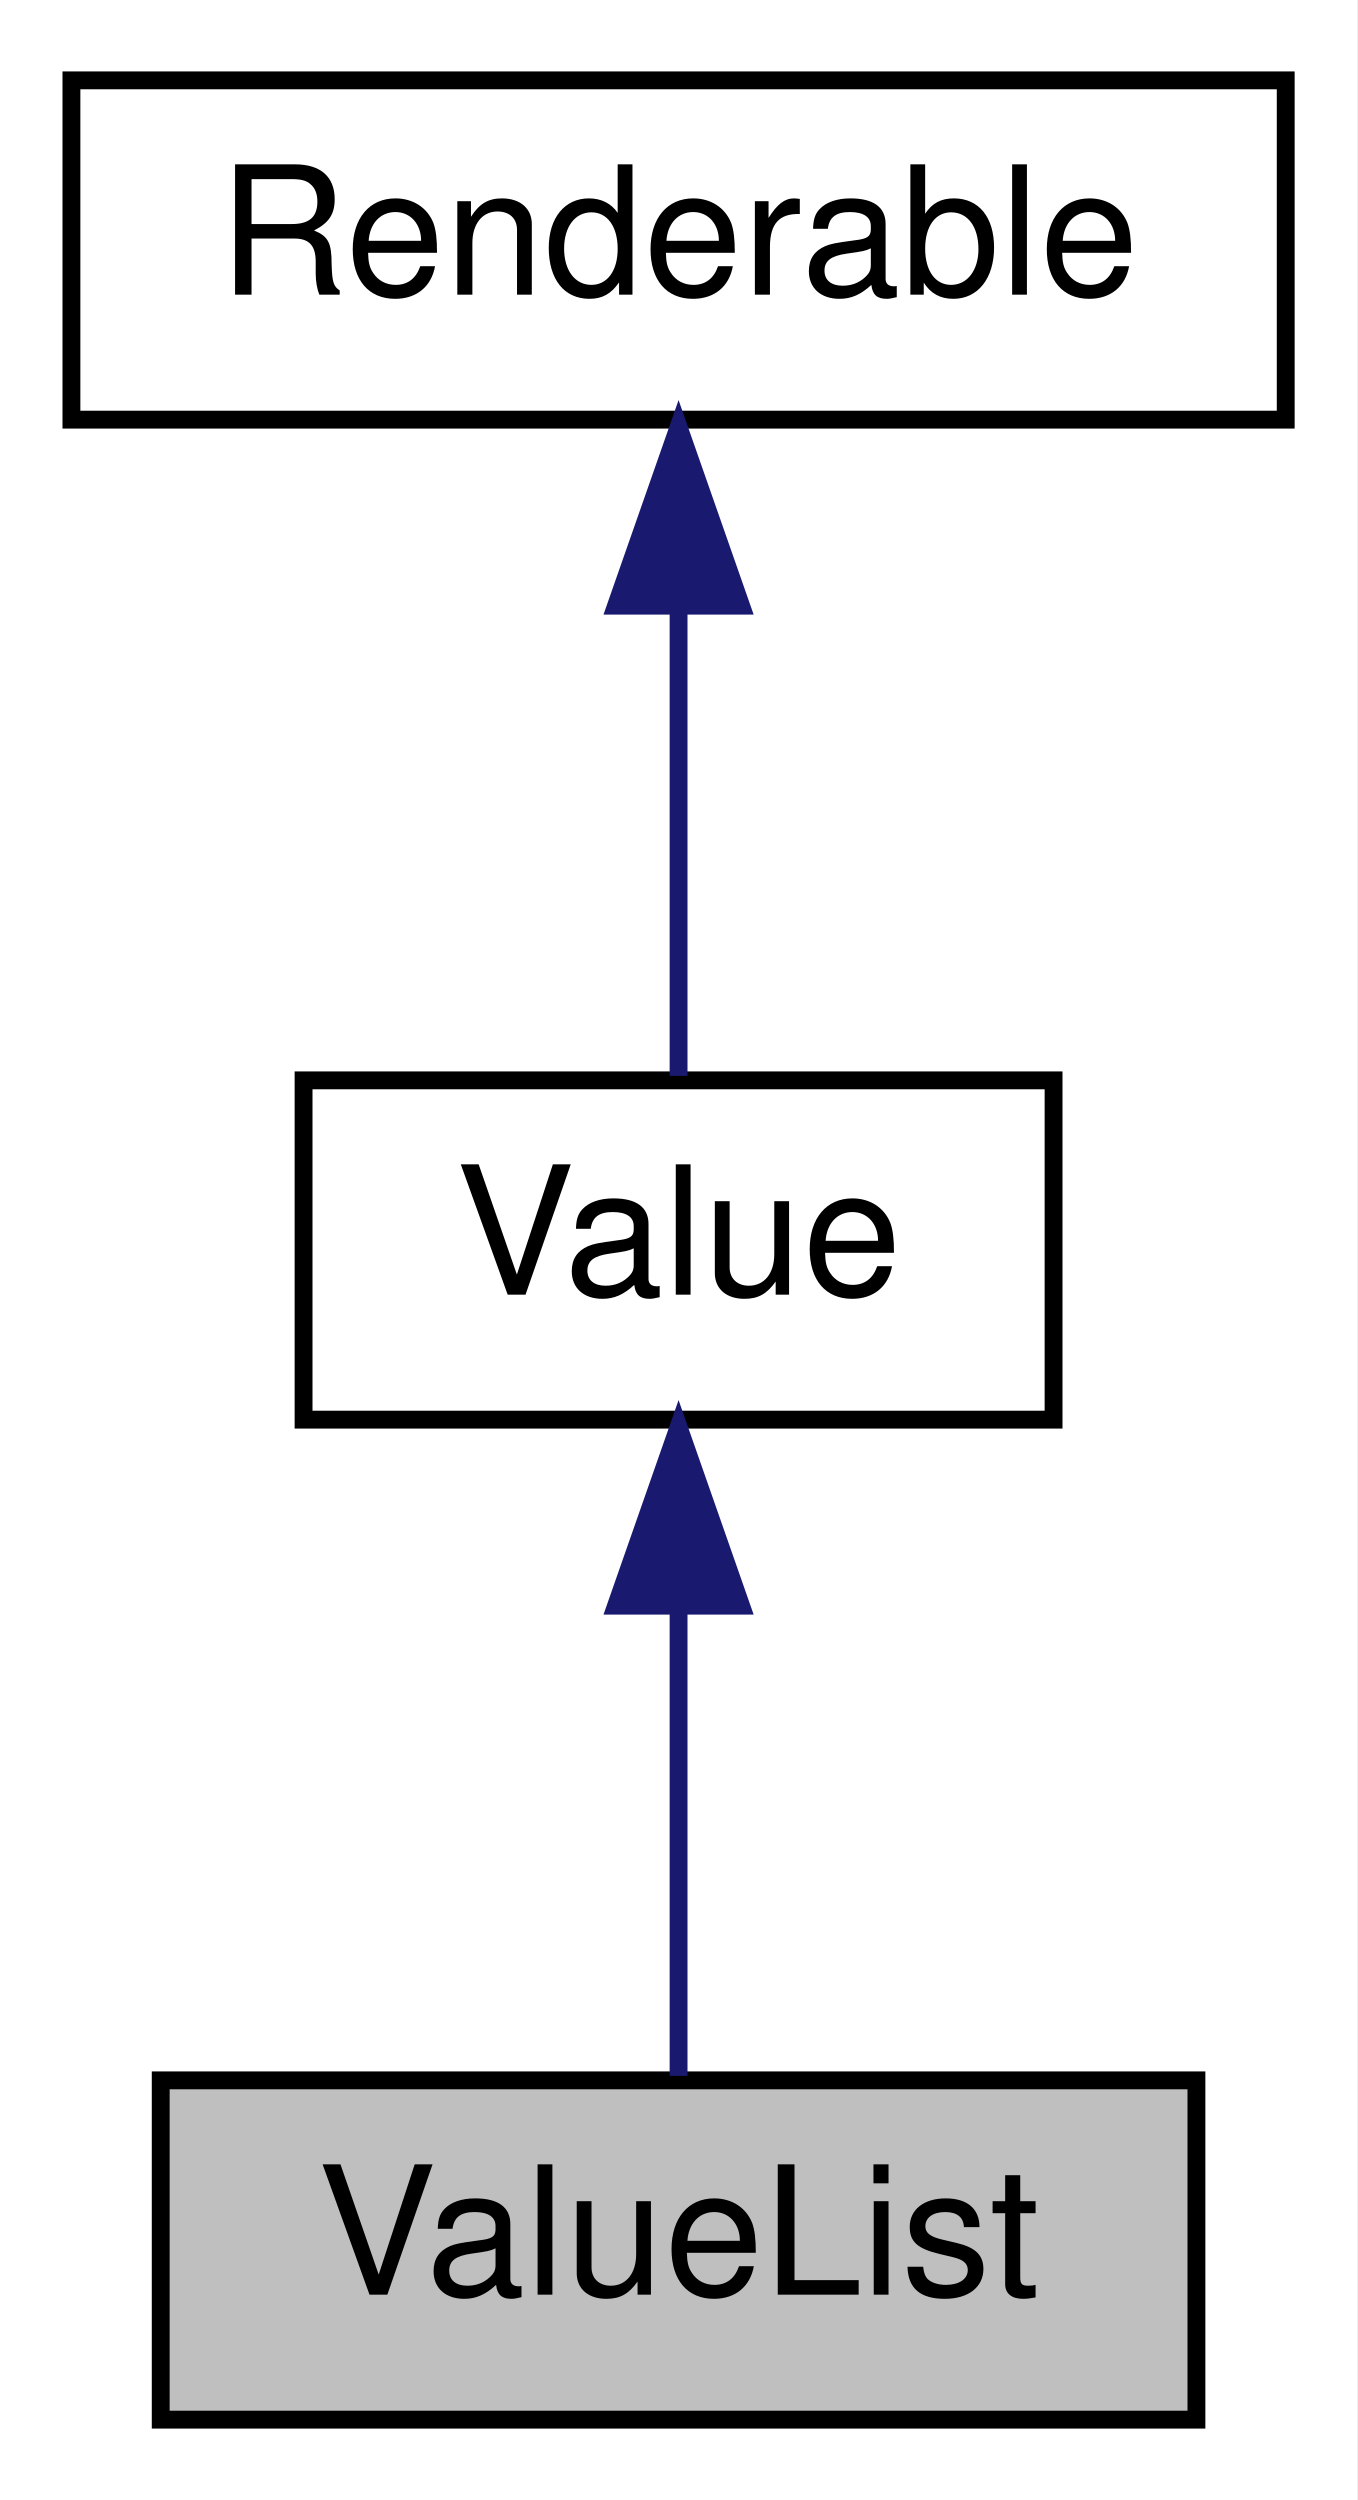
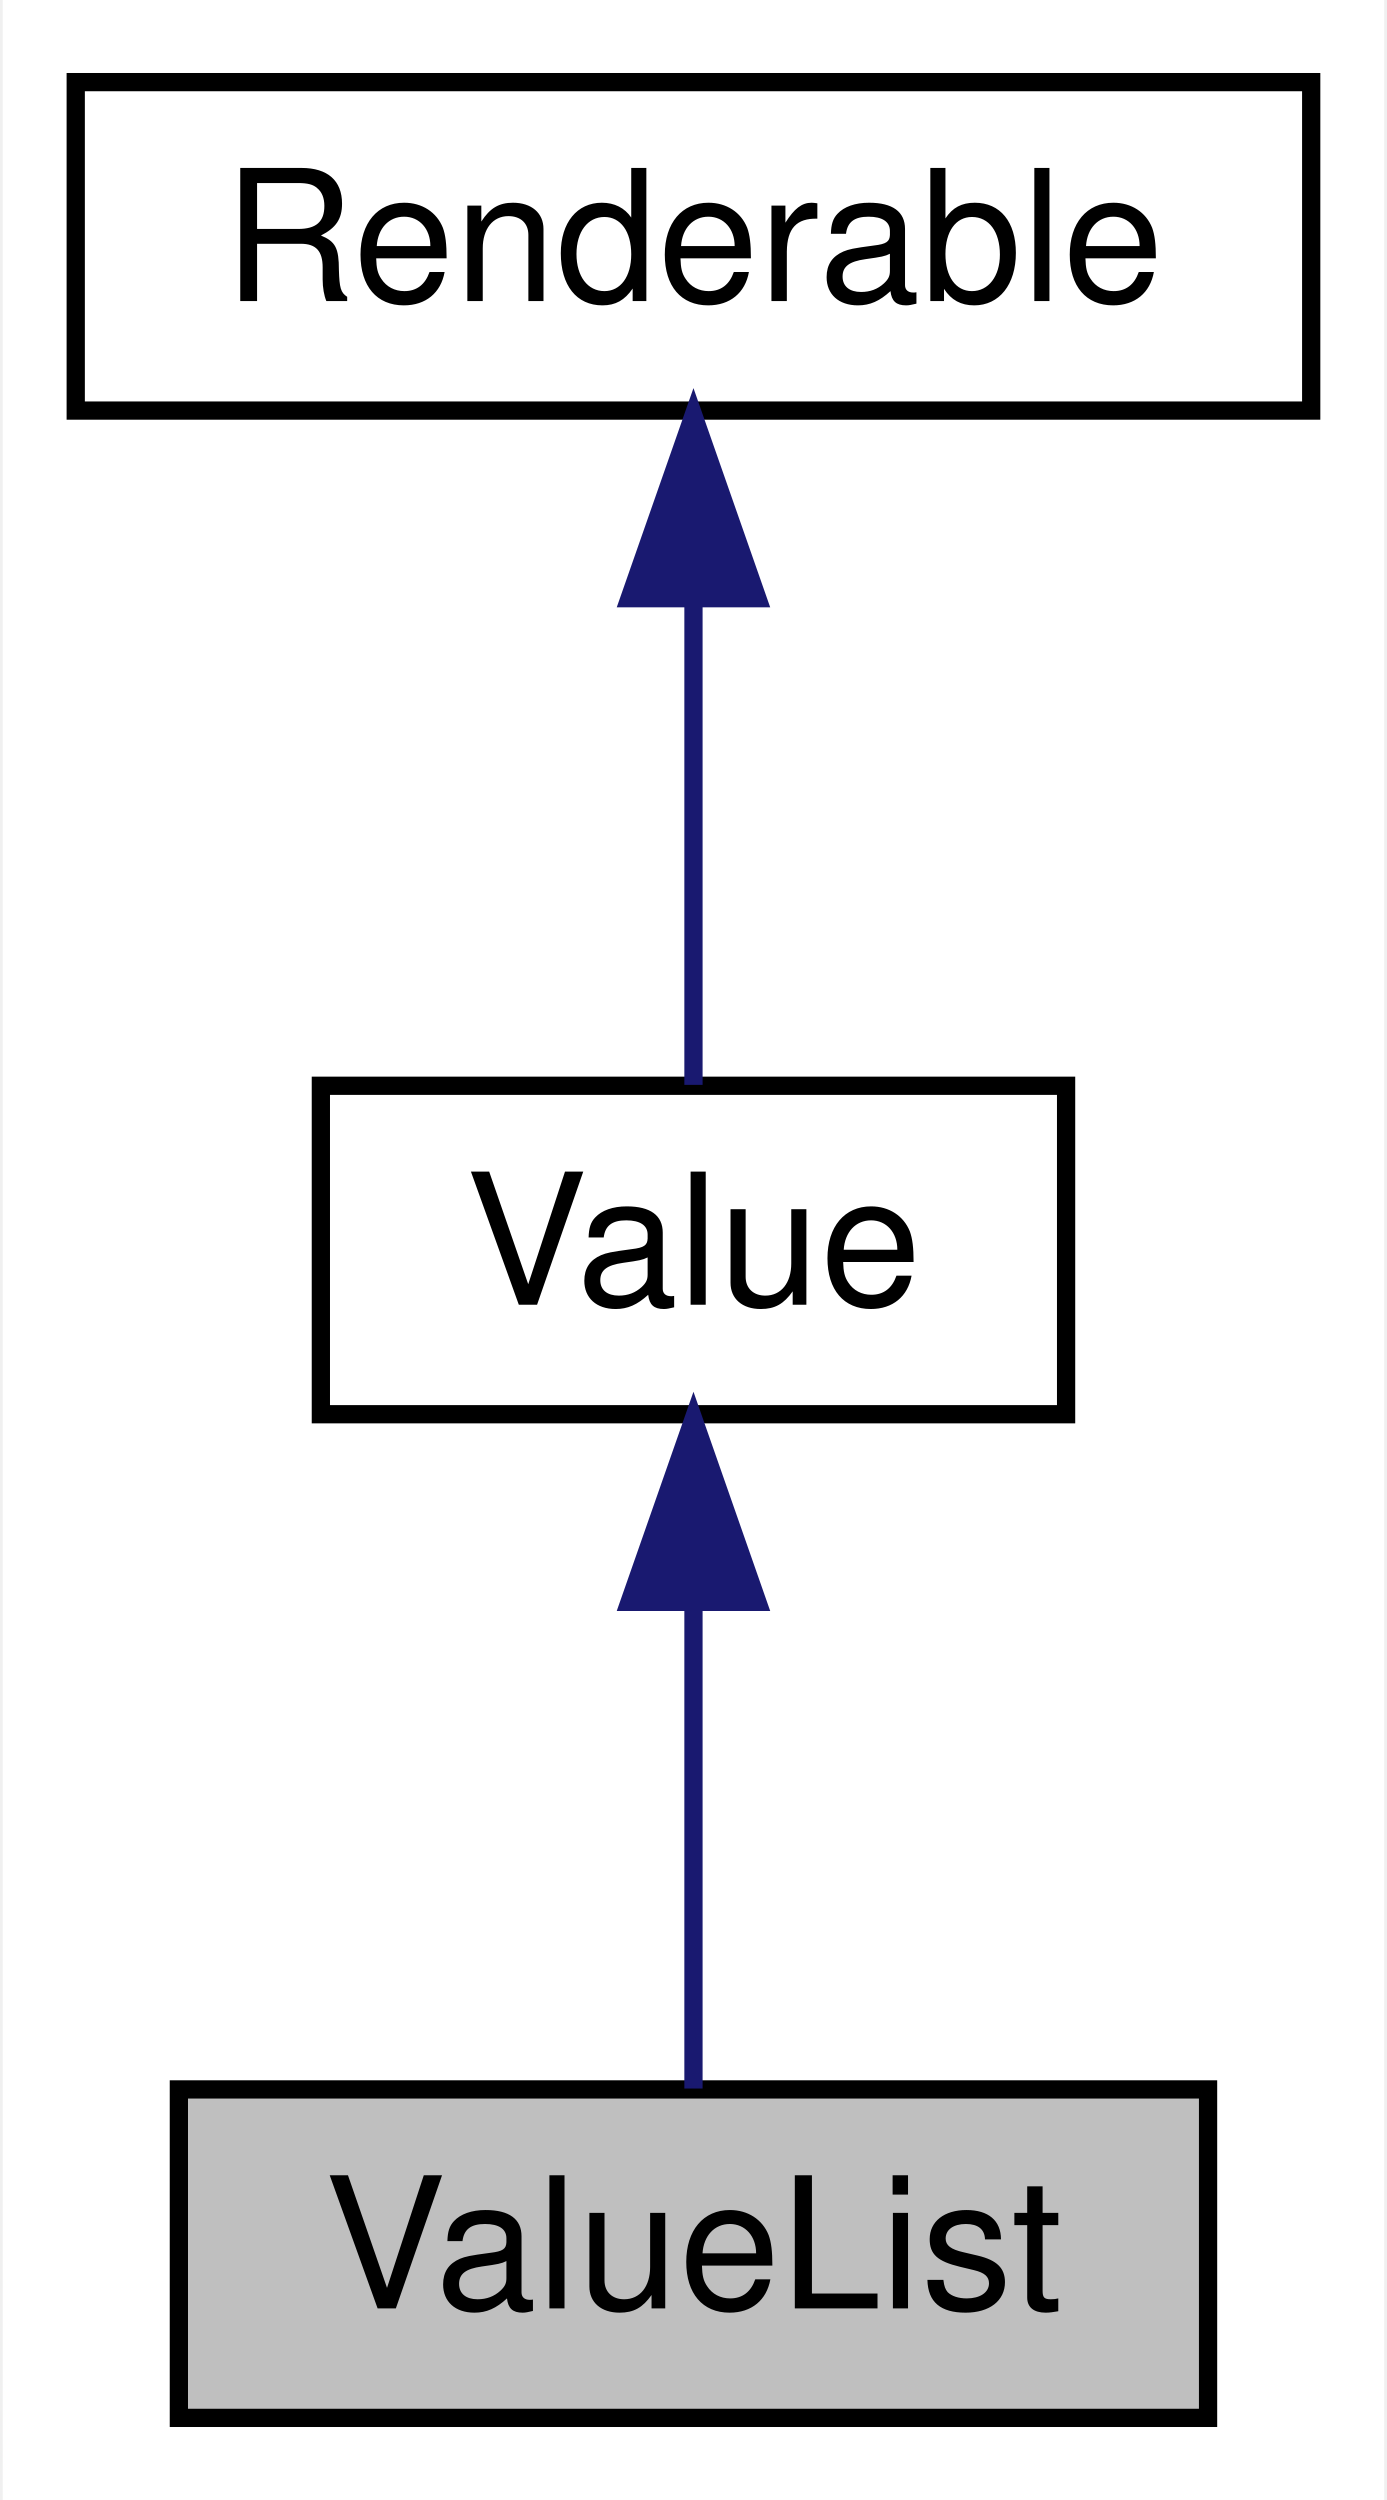
- <svg xmlns="http://www.w3.org/2000/svg" xmlns:xlink="http://www.w3.org/1999/xlink" width="76pt" height="140pt" viewBox="0.00 0.00 76.00 140.00">
-   <g id="graph0" class="graph" transform="scale(1 1) rotate(0) translate(4 136)">
-     <polygon fill="white" stroke="none" points="-4,4 -4,-136 72,-136 72,4 -4,4" />
+ <svg xmlns="http://www.w3.org/2000/svg" xmlns:xlink="http://www.w3.org/1999/xlink" width="76pt" height="137pt" viewBox="0.00 0.00 75.70 137.00">
+   <g id="graph0" class="graph" transform="scale(1 1) rotate(0) translate(4 133)">
+     <polygon fill="white" stroke="none" points="-4,4 -4,-133 71.704,-133 71.704,4 -4,4" />
    <g id="node1" class="node">
-       <polygon fill="#bfbfbf" stroke="black" points="5,-0.5 5,-19.5 63,-19.5 63,-0.5 5,-0.5" />
-       <text text-anchor="middle" x="34" y="-7.5" font-family="Helvetica,sans-Serif" font-size="10.00">ValueList</text>
+       <polygon fill="#bfbfbf" stroke="black" points="5.652,-0.5 5.652,-18.5 62.052,-18.5 62.052,-0.5 5.652,-0.5" />
+       <text text-anchor="middle" x="33.852" y="-6.5" font-family="Helvetica,sans-Serif" font-size="10.00">ValueList</text>
    </g>
    <g id="node2" class="node">
      <g id="a_node2">
        <a xlink:href="class_sabberworm_1_1_c_s_s_1_1_value_1_1_value.html" target="_top" xlink:title="Value">
-           <polygon fill="white" stroke="black" points="13,-56.5 13,-75.5 55,-75.5 55,-56.5 13,-56.5" />
-           <text text-anchor="middle" x="34" y="-63.5" font-family="Helvetica,sans-Serif" font-size="10.00">Value</text>
+           <polygon fill="white" stroke="black" points="13.433,-55.5 13.433,-73.5 54.272,-73.5 54.272,-55.5 13.433,-55.5" />
+           <text text-anchor="middle" x="33.852" y="-61.5" font-family="Helvetica,sans-Serif" font-size="10.00">Value</text>
        </a>
      </g>
    </g>
    <g id="edge1" class="edge">
-       <path fill="none" stroke="midnightblue" d="M34,-45.804C34,-36.91 34,-26.78 34,-19.751" />
-       <polygon fill="midnightblue" stroke="midnightblue" points="30.5,-46.083 34,-56.083 37.5,-46.083 30.5,-46.083" />
+       <path fill="none" stroke="midnightblue" d="M33.852,-45.175C33.852,-36.094 33.852,-25.595 33.852,-18.55" />
+       <polygon fill="midnightblue" stroke="midnightblue" points="30.352,-45.219 33.852,-55.219 37.352,-45.219 30.352,-45.219" />
    </g>
    <g id="node3" class="node">
      <g id="a_node3">
        <a xlink:href="interface_sabberworm_1_1_c_s_s_1_1_renderable.html" target="_top" xlink:title="Renderable">
-           <polygon fill="white" stroke="black" points="0,-112.5 0,-131.5 68,-131.5 68,-112.5 0,-112.5" />
-           <text text-anchor="middle" x="34" y="-119.5" font-family="Helvetica,sans-Serif" font-size="10.00">Renderable</text>
+           <polygon fill="white" stroke="black" points="0,-110.5 0,-128.5 67.704,-128.5 67.704,-110.5 0,-110.5" />
+           <text text-anchor="middle" x="33.852" y="-116.5" font-family="Helvetica,sans-Serif" font-size="10.00">Renderable</text>
        </a>
      </g>
    </g>
    <g id="edge2" class="edge">
-       <path fill="none" stroke="midnightblue" d="M34,-101.805C34,-92.91 34,-82.78 34,-75.751" />
-       <polygon fill="midnightblue" stroke="midnightblue" points="30.5,-102.083 34,-112.083 37.5,-102.083 30.5,-102.083" />
+       <path fill="none" stroke="midnightblue" d="M33.852,-100.175C33.852,-91.094 33.852,-80.595 33.852,-73.55" />
+       <polygon fill="midnightblue" stroke="midnightblue" points="30.352,-100.219 33.852,-110.219 37.352,-100.219 30.352,-100.219" />
    </g>
  </g>
</svg>
